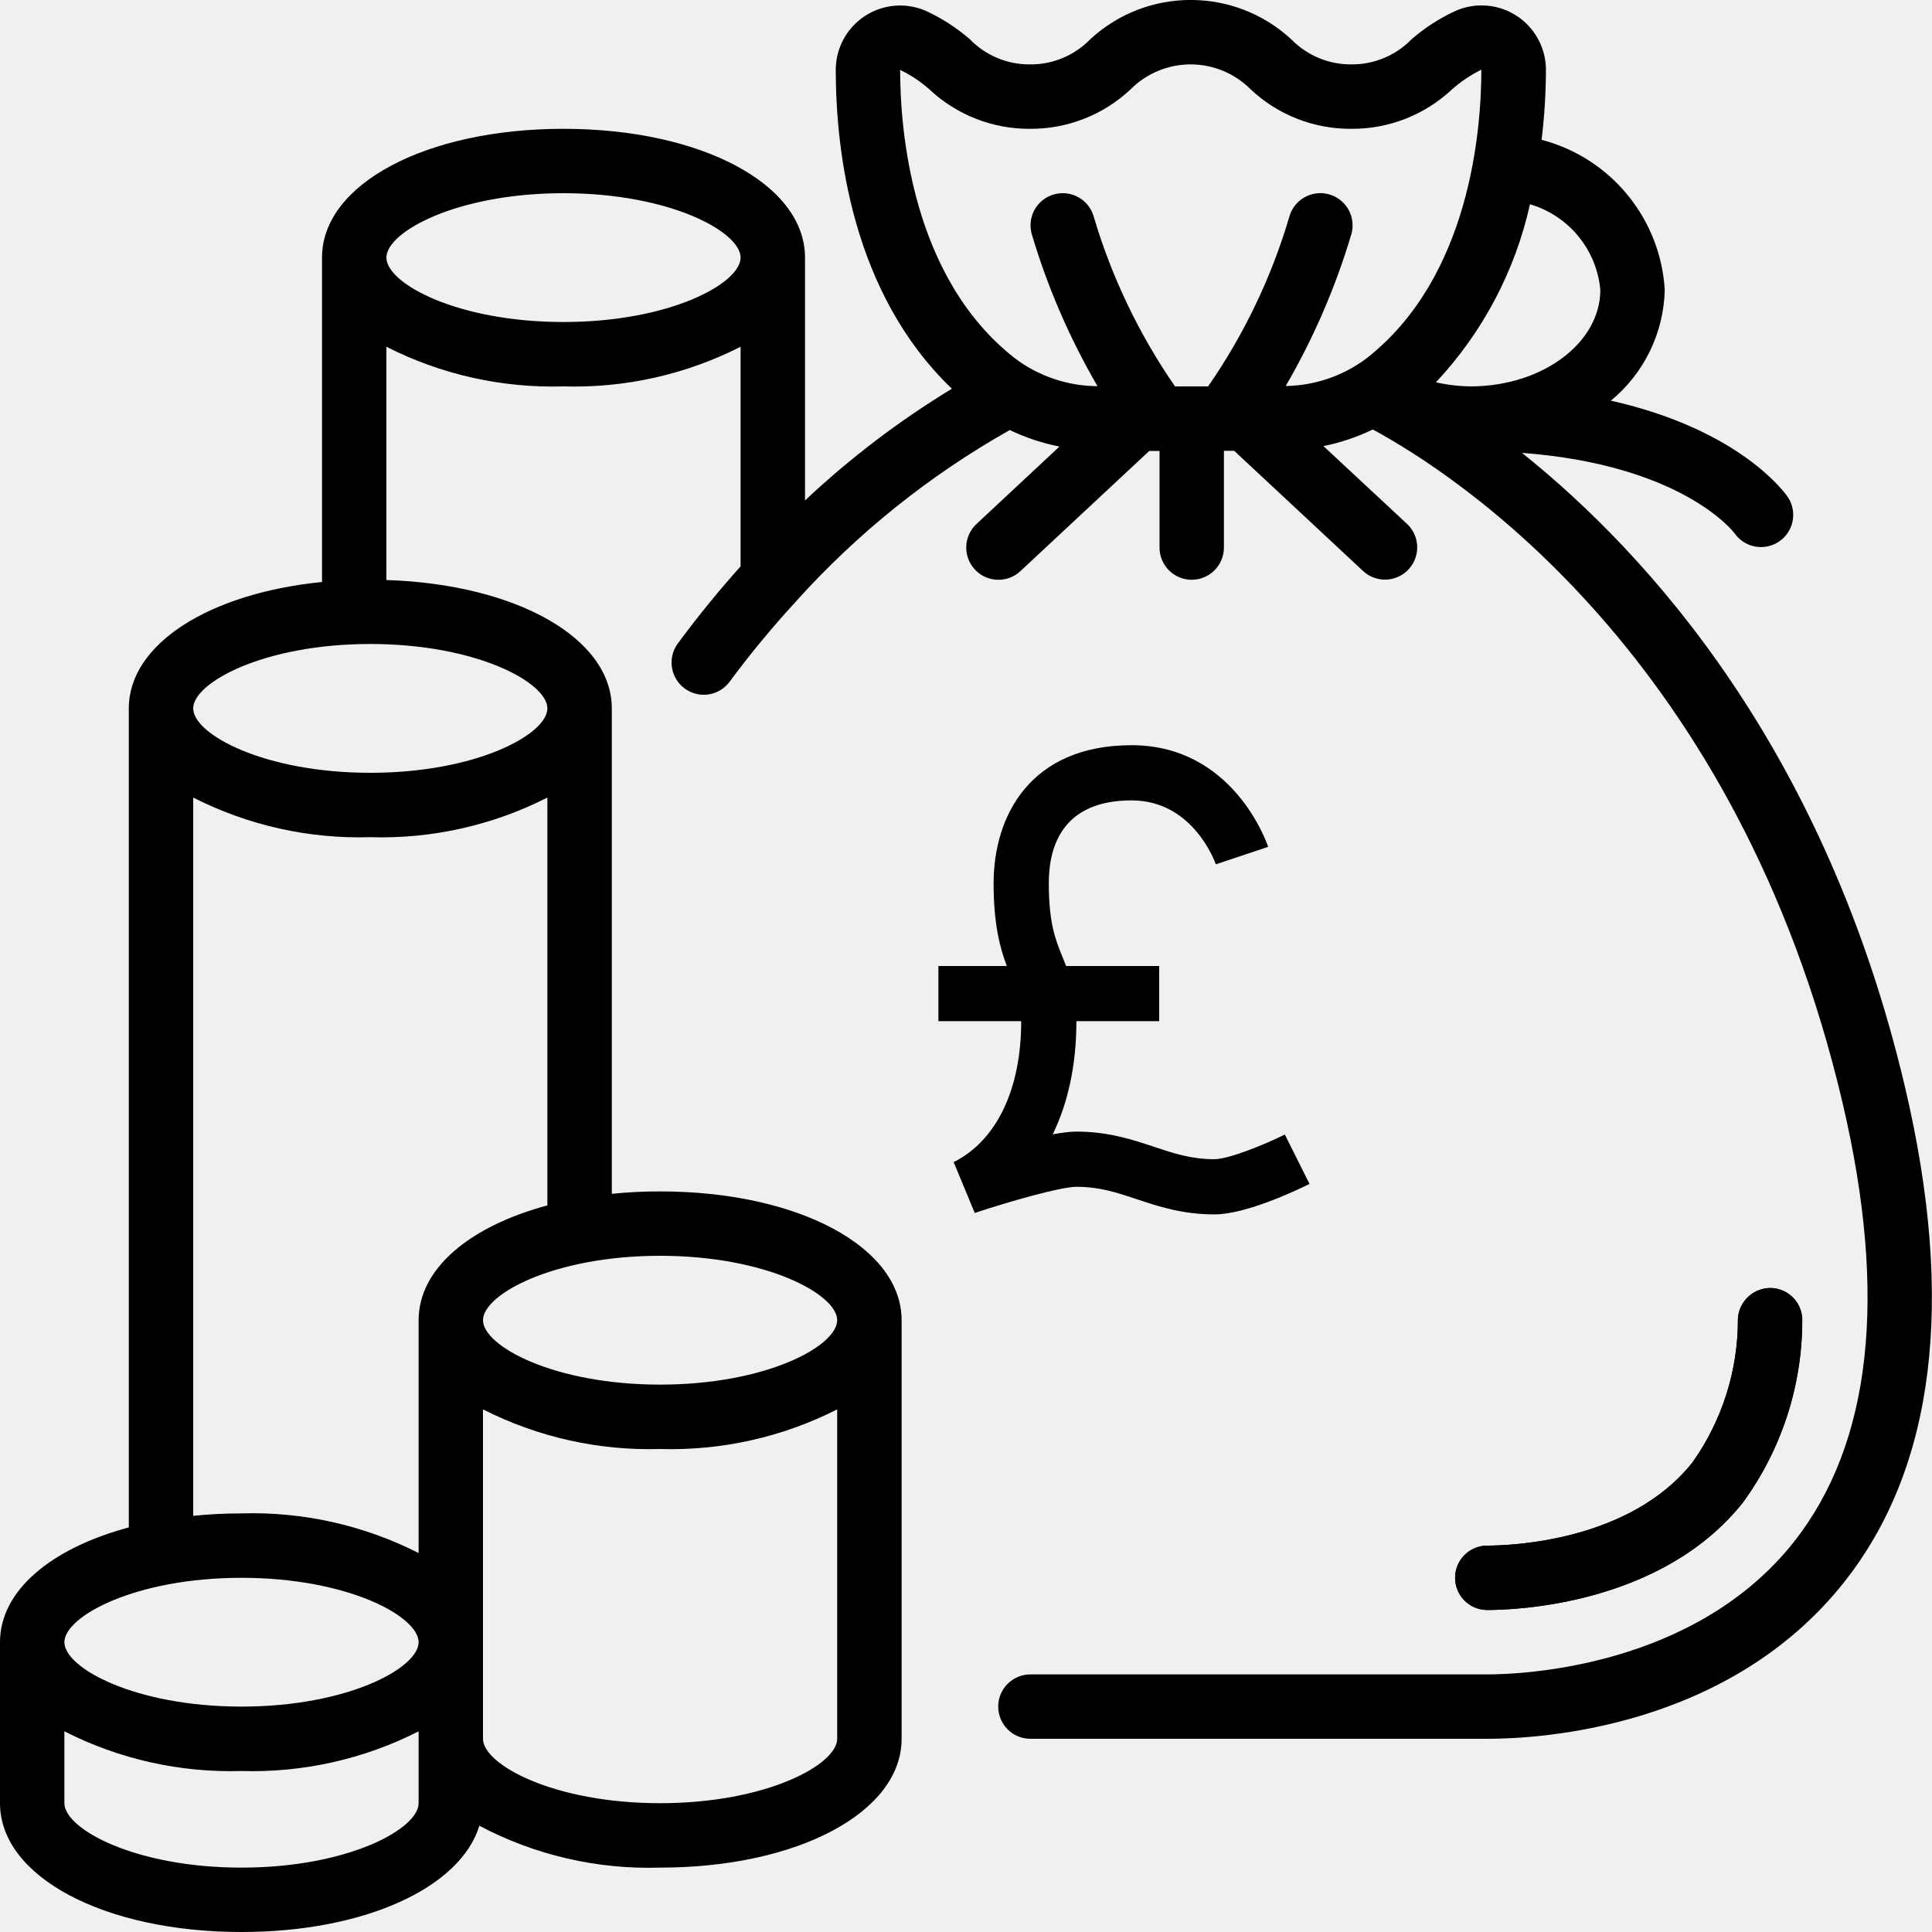
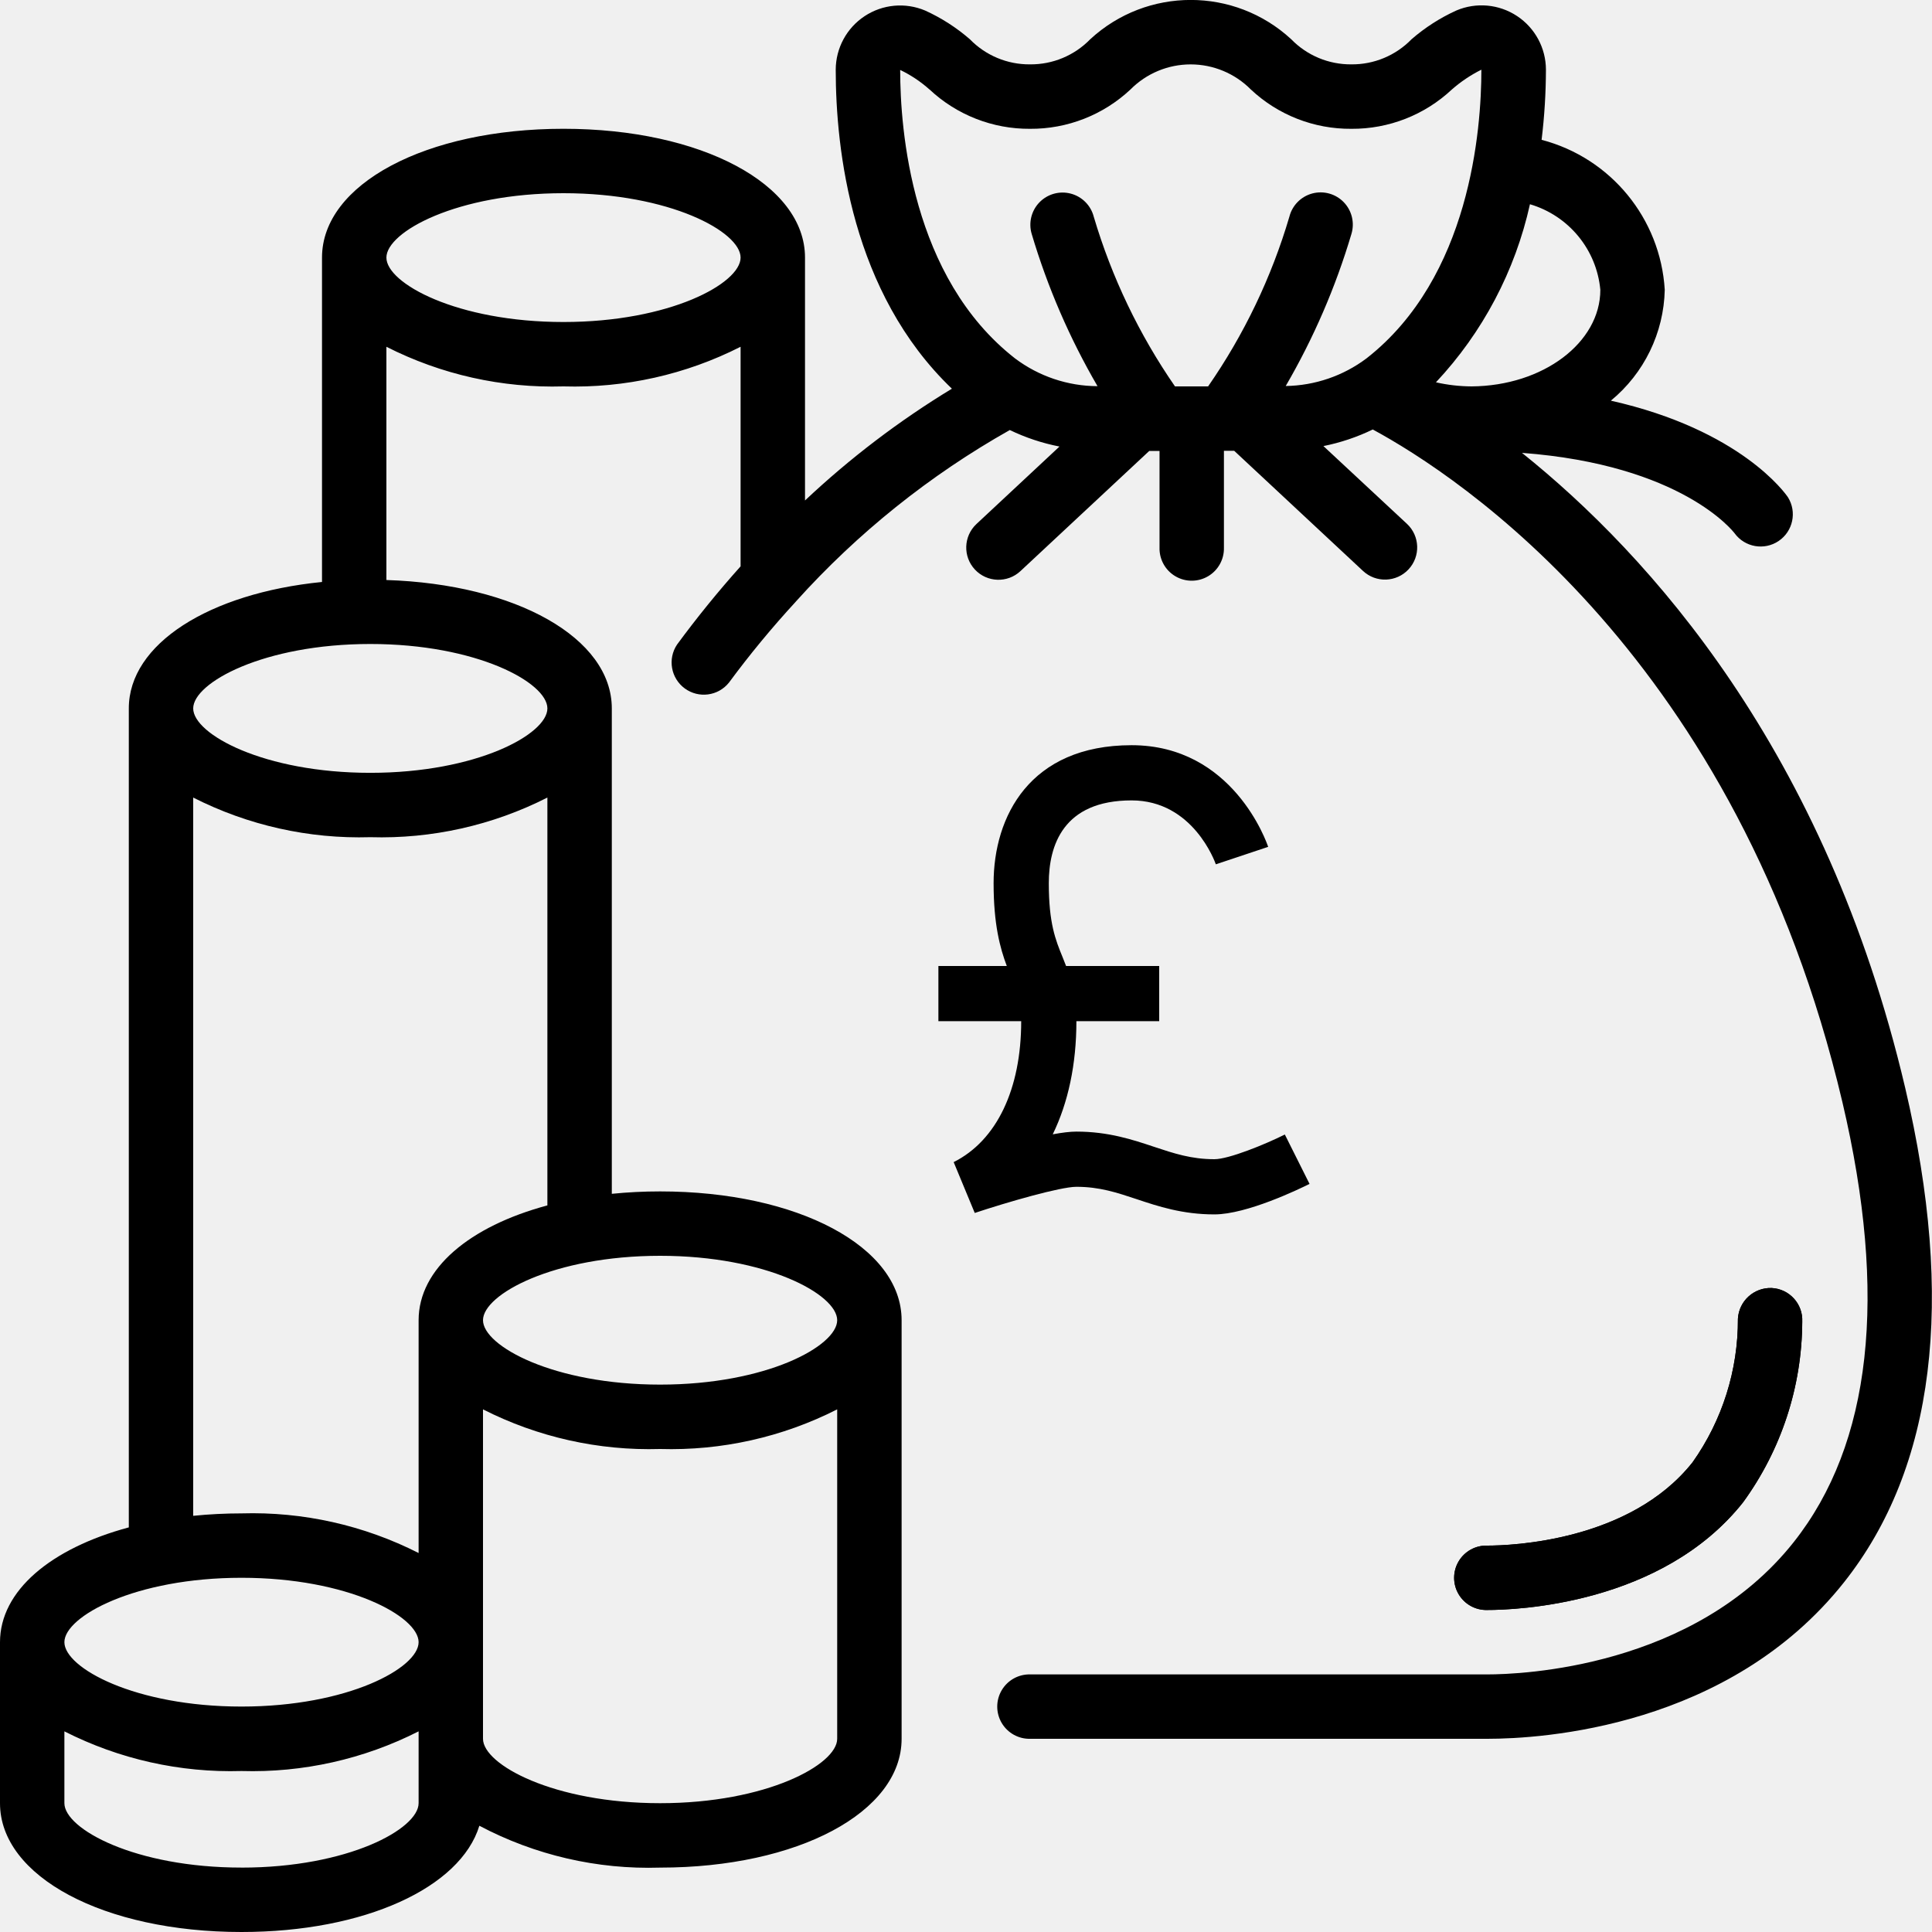
- <svg xmlns="http://www.w3.org/2000/svg" width="70" height="70" viewBox="0 0 70 70" fill="none">
-   <g clip-path="url(#clip0_229_3663)">
-     <path d="M63.157 54.428C64.539 52.527 65.289 50.239 65.299 47.888C65.313 47.579 65.205 47.277 64.997 47.047C64.789 46.818 64.498 46.681 64.189 46.667C63.549 46.646 63.009 47.137 62.968 47.776C62.976 49.639 62.402 51.459 61.326 52.98C59.05 55.854 54.731 56 53.887 56C53.243 56 52.721 56.522 52.721 57.167C52.721 57.811 53.243 58.333 53.887 58.333C54.919 58.333 60.212 58.145 63.157 54.428Z" fill="currentColor" />
-     <path d="M69.025 39.399C66.15 27.183 59.759 20.105 55.144 16.408C60.931 16.844 62.795 19.252 62.849 19.325C63.215 19.846 63.931 19.978 64.459 19.621C64.987 19.264 65.13 18.55 64.781 18.017C64.698 17.891 63.077 15.576 58.365 14.517C59.57 13.526 60.282 12.059 60.317 10.5C60.161 7.915 58.361 5.722 55.855 5.066C55.958 4.223 56.01 3.375 56.012 2.526C56.01 1.744 55.617 1.014 54.965 0.583C54.312 0.152 53.487 0.076 52.767 0.381C52.178 0.648 51.631 0.999 51.143 1.423C50.571 2.012 49.782 2.34 48.962 2.333C48.142 2.339 47.355 2.01 46.783 1.423C44.727 -0.476 41.557 -0.476 39.501 1.423C38.928 2.013 38.139 2.342 37.317 2.333C36.498 2.34 35.711 2.011 35.14 1.423C34.653 1 34.108 0.649 33.521 0.383C32.801 0.079 31.977 0.156 31.326 0.587C30.675 1.018 30.283 1.746 30.281 2.527C30.281 5.43 30.855 10.607 34.489 14.084C32.579 15.245 30.795 16.602 29.167 18.133V9.333C29.167 6.673 25.404 4.667 20.417 4.667C15.429 4.667 11.667 6.673 11.667 9.333V21.087C7.575 21.496 4.667 23.333 4.667 25.667V55.341C1.848 56.098 0 57.633 0 59.5V65.333C0 67.993 3.763 70 8.75 70C13.21 70 16.683 68.393 17.368 66.15C19.382 67.216 21.639 67.739 23.917 67.667C28.904 67.667 32.667 65.66 32.667 63V47.833C32.667 45.173 28.904 43.167 23.917 43.167C23.332 43.166 22.748 43.195 22.167 43.254V25.667C22.167 23.112 18.694 21.166 14 21.015V12.564C15.985 13.572 18.191 14.066 20.417 14C22.642 14.066 24.849 13.572 26.833 12.564V20.52C26.064 21.38 25.292 22.317 24.53 23.355C24.181 23.875 24.305 24.577 24.809 24.947C25.314 25.317 26.021 25.223 26.411 24.733C27.16 23.719 27.963 22.745 28.817 21.817C28.826 21.806 28.834 21.796 28.843 21.786C31.071 19.311 33.686 17.215 36.587 15.581C37.159 15.857 37.764 16.058 38.387 16.179L35.379 18.986C34.908 19.426 34.883 20.165 35.323 20.636C35.763 21.107 36.502 21.132 36.973 20.692L41.639 16.339H42.012V19.839C42.012 20.483 42.534 21.006 43.178 21.006C43.823 21.006 44.345 20.483 44.345 19.839V16.333H44.717L49.384 20.686C49.688 20.971 50.122 21.071 50.521 20.95C50.92 20.828 51.224 20.503 51.318 20.097C51.412 19.691 51.282 19.265 50.977 18.98L47.95 16.162C48.569 16.039 49.171 15.837 49.739 15.561C52.822 17.229 62.958 23.821 66.754 39.934C68.405 46.948 67.81 52.313 64.987 55.877C61.375 60.433 55.108 60.667 53.888 60.667H37.333C36.689 60.667 36.167 61.189 36.167 61.833C36.167 62.478 36.689 63 37.333 63H53.888C55.872 63 62.644 62.59 66.815 57.326C70.103 53.174 70.847 47.143 69.025 39.399ZM8.75 57.167C12.608 57.167 15.167 58.567 15.167 59.5C15.167 60.433 12.608 61.833 8.75 61.833C4.892 61.833 2.333 60.433 2.333 59.5C2.333 58.567 4.892 57.167 8.75 57.167ZM8.75 67.667C4.892 67.667 2.333 66.267 2.333 65.333V62.73C4.318 63.739 6.525 64.233 8.75 64.167C10.975 64.233 13.182 63.739 15.167 62.73V65.333C15.167 66.267 12.608 67.667 8.75 67.667ZM23.917 65.333C20.058 65.333 17.5 63.933 17.5 63V51.064C19.485 52.072 21.691 52.566 23.917 52.5C26.142 52.566 28.349 52.072 30.333 51.064V63C30.333 63.933 27.775 65.333 23.917 65.333ZM30.333 47.833C30.333 48.767 27.775 50.167 23.917 50.167C20.058 50.167 17.5 48.767 17.5 47.833C17.5 46.9 20.058 45.5 23.917 45.5C27.775 45.5 30.333 46.9 30.333 47.833ZM15.167 47.833V56.269C13.182 55.261 10.975 54.767 8.75 54.833C8.166 54.833 7.581 54.862 7 54.921V28.897C8.985 29.906 11.191 30.4 13.417 30.333C15.642 30.4 17.849 29.906 19.833 28.897V43.674C17.015 44.431 15.167 45.967 15.167 47.833ZM19.833 25.667C19.833 26.6 17.275 28 13.417 28C9.559 28 7 26.6 7 25.667C7 24.733 9.559 23.333 13.417 23.333C17.275 23.333 19.833 24.733 19.833 25.667ZM20.417 11.667C16.558 11.667 14 10.267 14 9.333C14 8.4 16.558 7 20.417 7C24.275 7 26.833 8.4 26.833 9.333C26.833 10.267 24.275 11.667 20.417 11.667ZM57.983 10.5C57.983 12.412 55.913 13.981 53.317 14C52.883 13.997 52.45 13.947 52.026 13.852C53.72 12.045 54.897 9.817 55.434 7.4C56.839 7.814 57.849 9.042 57.983 10.5ZM33.679 3.243C34.665 4.166 35.967 4.676 37.317 4.667C38.668 4.677 39.971 4.167 40.957 3.243C41.534 2.661 42.319 2.333 43.139 2.333C43.958 2.333 44.744 2.661 45.32 3.243C46.306 4.168 47.61 4.677 48.962 4.667C50.313 4.677 51.617 4.167 52.603 3.243C52.926 2.957 53.286 2.716 53.672 2.525C53.672 4.691 53.27 10.047 49.511 12.984C48.665 13.619 47.64 13.97 46.583 13.986C47.593 12.251 48.392 10.402 48.964 8.478C49.075 8.076 48.964 7.645 48.672 7.348C48.38 7.05 47.951 6.931 47.548 7.035C47.144 7.139 46.826 7.451 46.715 7.853C46.068 10.046 45.075 12.121 43.772 14H42.573C41.273 12.12 40.279 10.045 39.629 7.853C39.456 7.232 38.813 6.869 38.192 7.042C37.571 7.215 37.208 7.858 37.381 8.479C37.953 10.405 38.754 12.256 39.765 13.992C38.686 13.986 37.638 13.633 36.776 12.985C33.017 10.05 32.614 4.693 32.614 2.534C33.001 2.719 33.359 2.958 33.679 3.243Z" fill="currentColor" />
-     <path d="M63.157 54.429C64.539 52.527 65.289 50.239 65.299 47.888C65.313 47.579 65.205 47.277 64.997 47.048C64.789 46.819 64.498 46.682 64.189 46.667C63.548 46.644 63.006 47.136 62.968 47.776C62.976 49.639 62.402 51.459 61.326 52.98C59.05 55.854 54.731 56 53.887 56C53.243 56 52.721 56.522 52.721 57.167C52.721 57.811 53.243 58.333 53.887 58.333C54.919 58.333 60.212 58.146 63.157 54.429Z" fill="currentColor" />
-     <path d="M34.553 42.105L35.317 43.948C36.498 43.555 38.422 43 39 43C39.838 43 40.462 43.208 41.184 43.448C41.959 43.707 42.838 44 44 44C45.177 44 47.078 43.079 47.447 42.895L46.552 41.106C45.831 41.466 44.521 42 44 42C43.162 42 42.538 41.792 41.816 41.552C41.041 41.293 40.162 41 39 41C38.771 41 38.474 41.037 38.143 41.099C38.702 39.95 39 38.561 39 37H42V35H38.626C38.584 34.893 38.542 34.784 38.501 34.683C38.243 34.052 38 33.455 38 32C38 30.631 38.521 29 41 29C43.224 29 44.021 31.227 44.052 31.316L45.948 30.683C45.898 30.533 44.679 27 41 27C37.313 27 36 29.583 36 32C36 33.491 36.234 34.35 36.478 35H34V37H37C37 39.467 36.108 41.328 34.553 42.105Z" fill="currentColor" />
+ <svg xmlns="http://www.w3.org/2000/svg" width="70" height="70" fill="none">
+   <g fill="currentColor" clip-path="url(#a)">
+     <path d="M63.157 54.429a11.2 11.2 0 0 0 2.142-6.54 1.167 1.167 0 0 0-1.11-1.222c-.64-.02-1.18.47-1.221 1.11a8.93 8.93 0 0 1-1.642 5.203C59.05 55.854 54.731 56 53.887 56a1.167 1.167 0 1 0 0 2.333c1.032 0 6.325-.187 9.27-3.904" />
+     <path d="M69.025 39.4c-2.875-12.217-9.266-19.295-13.881-22.992 5.788.436 7.65 2.844 7.706 2.917a1.167 1.167 0 0 0 1.931-1.308c-.084-.126-1.704-2.44-6.416-3.5a5.35 5.35 0 0 0 1.952-4.017 5.99 5.99 0 0 0-4.462-5.434q.154-1.265.157-2.54A2.333 2.333 0 0 0 52.767.38a6.7 6.7 0 0 0-1.624 1.042 3 3 0 0 1-2.181.91 3 3 0 0 1-2.179-.91 5.367 5.367 0 0 0-7.282 0 3 3 0 0 1-2.184.91 3 3 0 0 1-2.177-.91 6.7 6.7 0 0 0-1.62-1.04 2.333 2.333 0 0 0-3.24 2.144c0 2.903.575 8.08 4.209 11.557a32 32 0 0 0-5.322 4.05v-8.8c0-2.66-3.763-4.667-8.75-4.667-4.988 0-8.75 2.006-8.75 4.666v11.754c-4.092.409-7 2.246-7 4.58V55.34C1.848 56.098 0 57.633 0 59.5v5.833C0 67.993 3.763 70 8.75 70c4.46 0 7.933-1.607 8.618-3.85a13.1 13.1 0 0 0 6.549 1.517c4.987 0 8.75-2.007 8.75-4.667V47.833c0-2.66-3.763-4.666-8.75-4.666q-.878 0-1.75.087V25.667c0-2.555-3.474-4.501-8.167-4.652v-8.451A13.3 13.3 0 0 0 20.417 14a13.3 13.3 0 0 0 6.416-1.436v7.956a38 38 0 0 0-2.303 2.835 1.167 1.167 0 0 0 1.881 1.378 35 35 0 0 1 2.406-2.916l.026-.03a30.7 30.7 0 0 1 7.744-6.206 7.4 7.4 0 0 0 1.8.598l-3.008 2.807a1.167 1.167 0 0 0 1.594 1.706l4.666-4.353h.373v3.5a1.167 1.167 0 1 0 2.333 0v-3.506h.372l4.667 4.353a1.167 1.167 0 0 0 1.593-1.706l-3.027-2.818a7.4 7.4 0 0 0 1.788-.601c3.084 1.668 13.22 8.26 17.016 24.373 1.651 7.014 1.056 12.38-1.767 15.943-3.612 4.556-9.88 4.79-11.099 4.79H37.333a1.167 1.167 0 1 0 0 2.333h16.555c1.984 0 8.756-.41 12.927-5.674 3.288-4.152 4.032-10.183 2.21-17.927M8.75 57.166c3.858 0 6.417 1.4 6.417 2.333s-2.559 2.333-6.417 2.333-6.417-1.4-6.417-2.333 2.559-2.333 6.417-2.333m0 10.5c-3.858 0-6.417-1.4-6.417-2.334V62.73a13.3 13.3 0 0 0 6.417 1.437 13.3 13.3 0 0 0 6.417-1.437v2.603c0 .934-2.559 2.334-6.417 2.334m15.167-2.334c-3.859 0-6.417-1.4-6.417-2.333V51.064a13.3 13.3 0 0 0 6.417 1.436 13.3 13.3 0 0 0 6.416-1.436V63c0 .933-2.558 2.333-6.416 2.333m6.416-17.5c0 .934-2.558 2.334-6.416 2.334s-6.417-1.4-6.417-2.334c0-.933 2.558-2.333 6.417-2.333s6.416 1.4 6.416 2.333m-15.166 0v8.436a13.3 13.3 0 0 0-6.417-1.436q-.877 0-1.75.088V28.897a13.3 13.3 0 0 0 6.417 1.436 13.3 13.3 0 0 0 6.416-1.436v14.777c-2.818.757-4.666 2.293-4.666 4.16m4.666-22.166c0 .933-2.558 2.333-6.416 2.333S7 26.6 7 25.667s2.559-2.334 6.417-2.334 6.416 1.4 6.416 2.334m.584-14c-3.859 0-6.417-1.4-6.417-2.334C14 8.4 16.558 7 20.417 7s6.416 1.4 6.416 2.333-2.558 2.334-6.416 2.334M57.983 10.5c0 1.912-2.07 3.481-4.666 3.5a6 6 0 0 1-1.29-.148A13.8 13.8 0 0 0 55.433 7.4a3.575 3.575 0 0 1 2.55 3.1M33.68 3.243a5.27 5.27 0 0 0 3.638 1.424c1.351.01 2.654-.5 3.64-1.424a3.07 3.07 0 0 1 4.363 0 5.26 5.26 0 0 0 3.642 1.424c1.35.01 2.655-.5 3.64-1.424a5 5 0 0 1 1.07-.718c0 2.166-.402 7.522-4.161 10.459a5 5 0 0 1-2.928 1.002 25.2 25.2 0 0 0 2.38-5.508 1.167 1.167 0 1 0-2.248-.625A21.4 21.4 0 0 1 43.772 14h-1.2a21.6 21.6 0 0 1-2.943-6.147 1.167 1.167 0 1 0-2.248.626 25.3 25.3 0 0 0 2.384 5.513 5 5 0 0 1-2.99-1.007c-3.758-2.935-4.16-8.292-4.16-10.451.386.185.744.424 1.064.71" />
+     <path d="M63.157 54.429a11.2 11.2 0 0 0 2.142-6.54 1.167 1.167 0 0 0-1.11-1.222 1.18 1.18 0 0 0-1.221 1.11 8.93 8.93 0 0 1-1.642 5.203C59.05 55.854 54.731 56 53.887 56a1.167 1.167 0 1 0 0 2.333c1.032 0 6.325-.187 9.27-3.904M34.553 42.105l.764 1.843C36.498 43.555 38.422 43 39 43c.838 0 1.462.208 2.184.448.775.259 1.654.552 2.816.552 1.177 0 3.078-.921 3.447-1.105l-.895-1.789c-.721.36-2.031.894-2.552.894-.838 0-1.462-.208-2.184-.448C41.041 41.293 40.162 41 39 41c-.229 0-.526.037-.857.099C38.702 39.95 39 38.561 39 37h3v-2h-3.374c-.042-.107-.084-.216-.125-.317C38.243 34.052 38 33.455 38 32c0-1.369.521-3 3-3 2.224 0 3.021 2.227 3.052 2.316l1.896-.633C45.898 30.533 44.679 27 41 27c-3.687 0-5 2.583-5 5 0 1.491.234 2.35.478 3H34v2h3c0 2.467-.892 4.328-2.447 5.105" />
  </g>
  <defs>
-     <clipPath id="clip0_229_3663">
-       <rect width="70" height="70" fill="white" />
+     <clipPath id="a">
+       <path fill="#fff" d="M0 0h70v70H0z" />
    </clipPath>
  </defs>
</svg>
